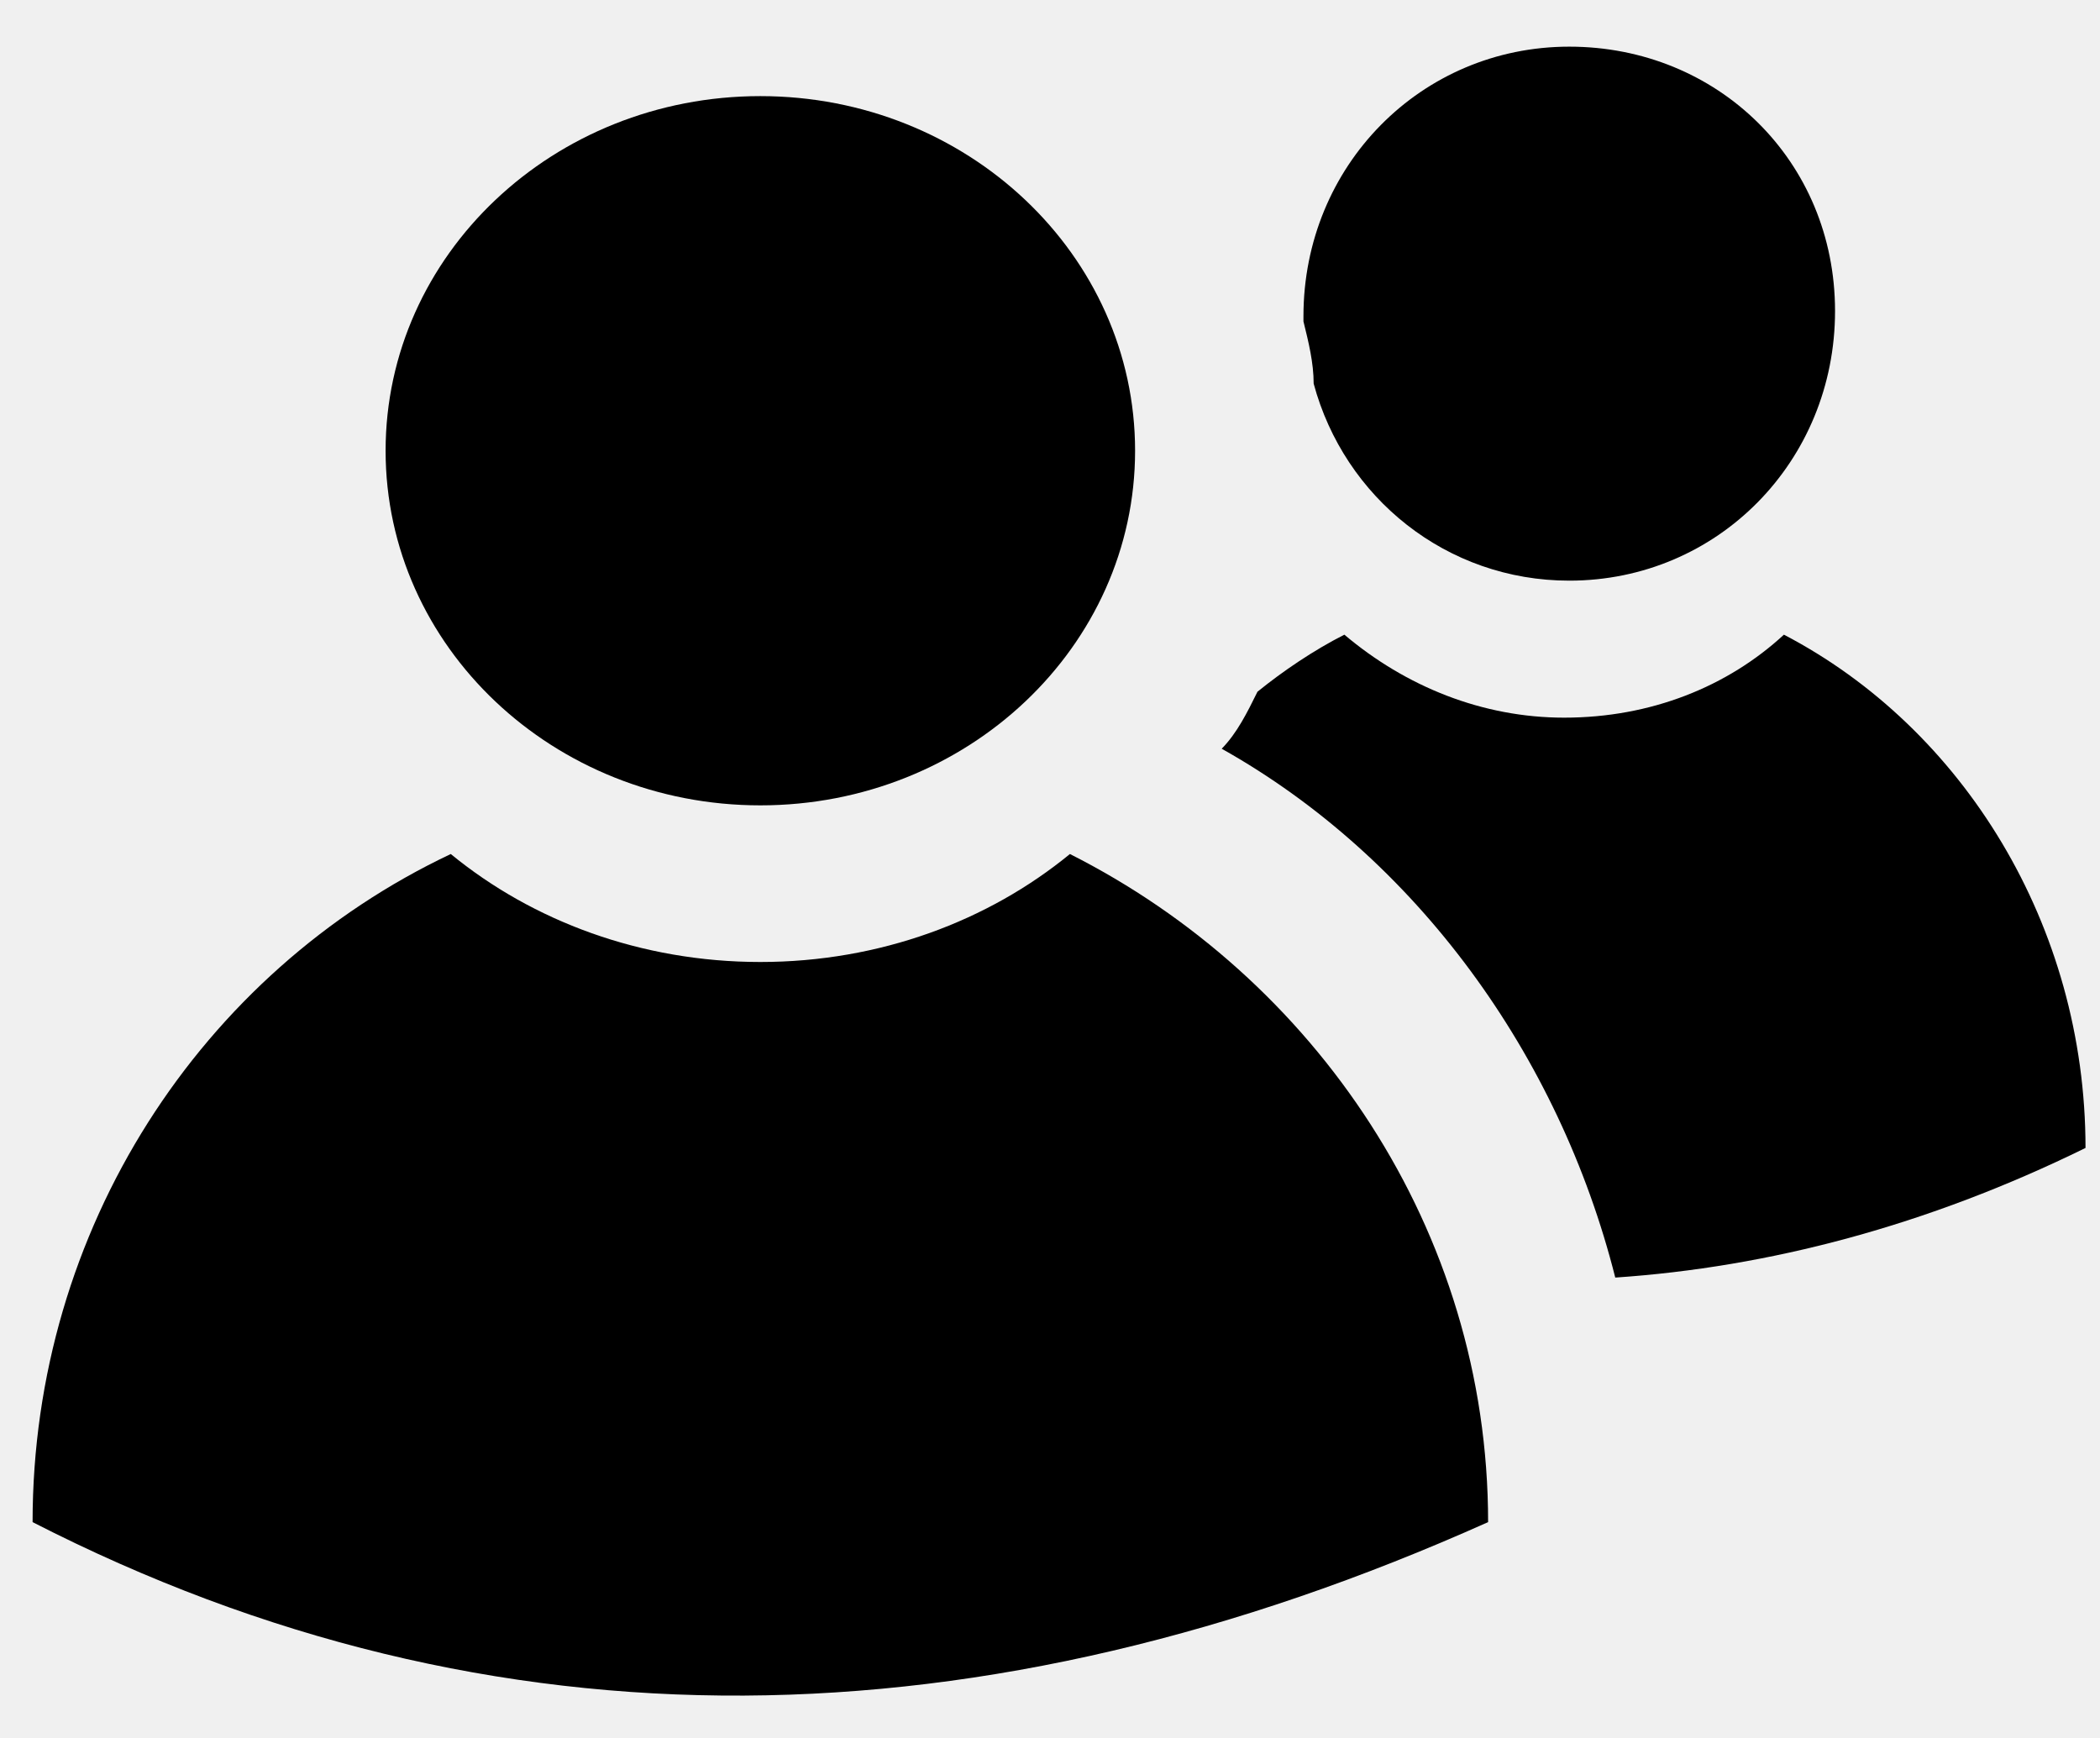
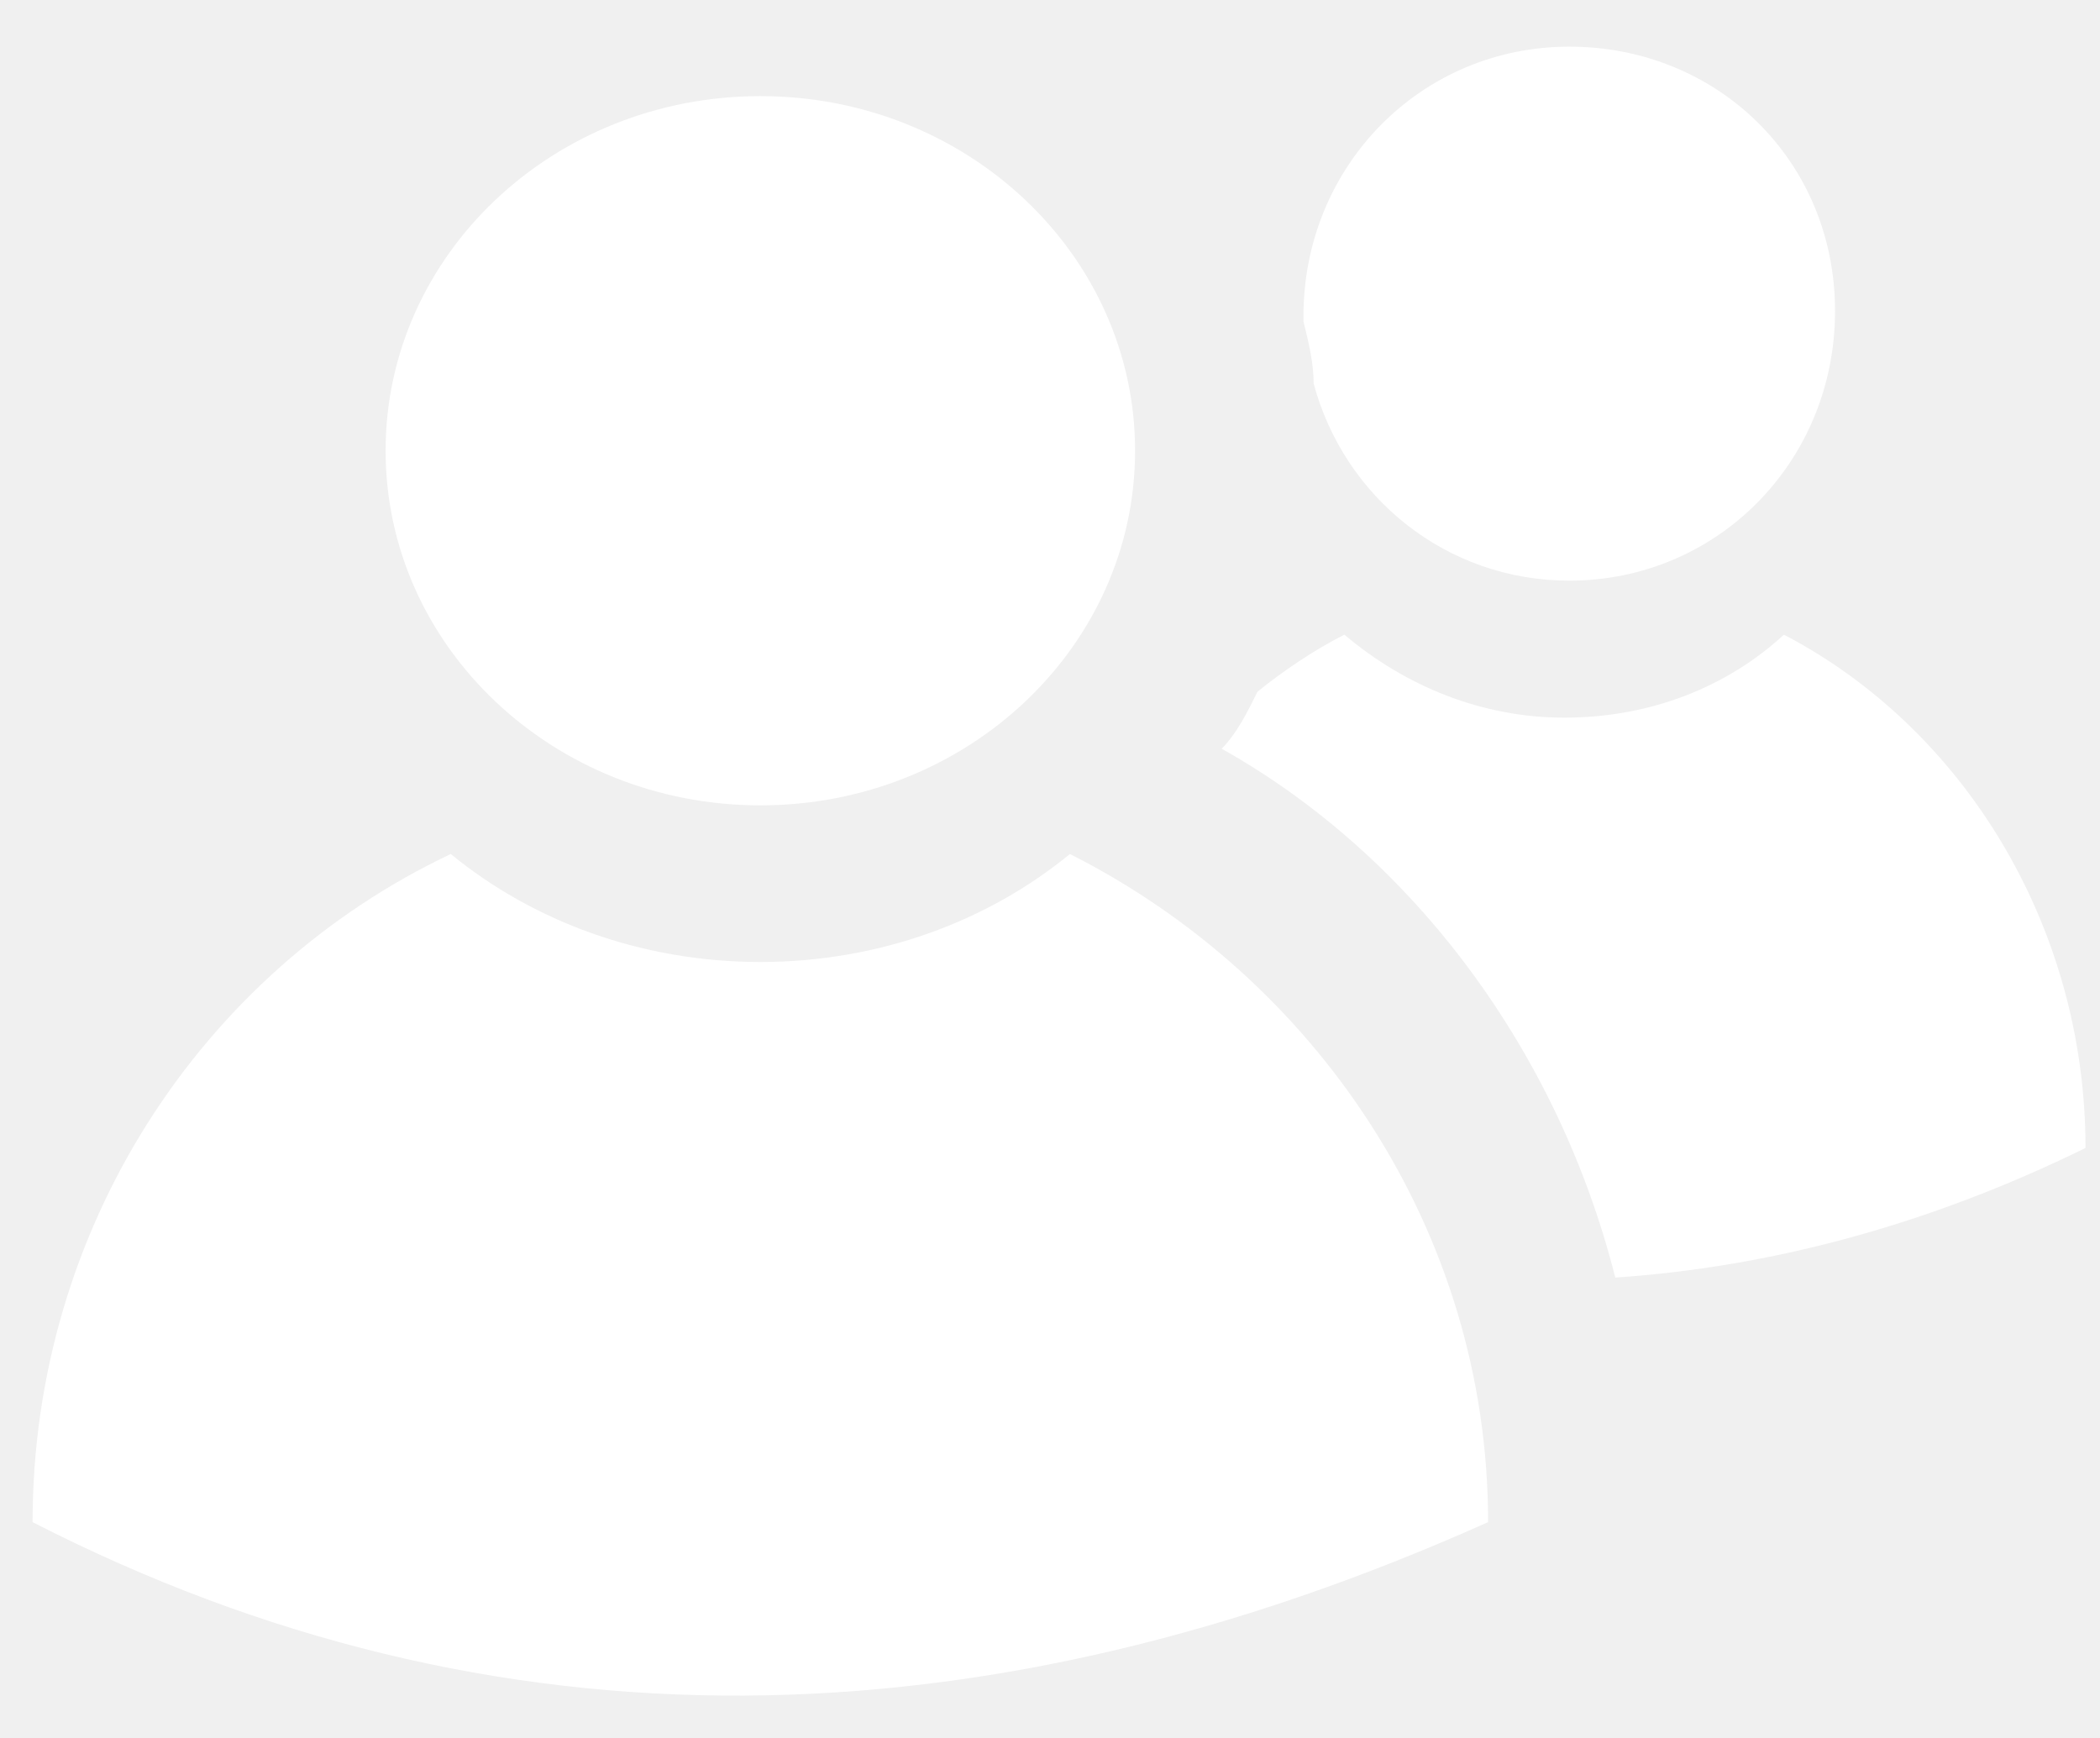
<svg xmlns="http://www.w3.org/2000/svg" width="29px" height="24px" viewBox="0 0 29 24" version="1.1">
  <g id="Page-1" stroke="none" stroke-width="1" fill="none" fill-rule="evenodd">
-     <g id="Desktop-HD" transform="translate(-778, -140)" fill="#000000" fill-rule="nonzero">
+     <g id="Desktop-HD" transform="translate(-778, -140)" fill="#ffffff" fill-rule="nonzero">
      <g id="FullHeader">
        <g id="Team" transform="translate(778.45, 140.6443)">
          <path d="M20.1,20.375 C13.125,23.498 6.375,23.64 -6.98108238e-13,20.375 C-6.98108238e-13,16.33 2.325,12.781 5.775,11.149 C6.9,12.072 8.4,12.64 10.05,12.64 C11.7,12.64 13.2,12.072 14.325,11.149 C17.7,12.852 20.1,16.33 20.1,20.375 Z" id="Path" />
          <ellipse id="Oval" cx="10.05" cy="5.58" rx="5.175" ry="4.897" />
          <path d="M28.35,15.208 C26.162,16.282 23.974,16.855 21.856,16.998 C21.079,13.919 19.103,11.199 16.421,9.695 C16.632,9.481 16.774,9.194 16.915,8.908 C17.268,8.622 17.691,8.335 18.115,8.12 C18.962,8.836 20.021,9.266 21.15,9.266 C22.35,9.266 23.409,8.836 24.185,8.12 C26.656,9.409 28.35,12.13 28.35,15.208 Z" id="Path" />
          <path d="M24.891,3.651 C24.891,5.727 23.268,7.374 21.221,7.374 C19.526,7.374 18.115,6.228 17.691,4.653 C17.691,4.367 17.621,4.081 17.55,3.794 C17.55,3.794 17.55,3.794 17.55,3.794 L17.55,3.794 C17.55,3.794 17.55,3.723 17.55,3.723 C17.55,1.647 19.174,-1.98063788e-13 21.221,-1.98063788e-13 C23.268,-1.98063788e-13 24.891,1.575 24.891,3.651 Z" id="Path" />
        </g>
      </g>
    </g>
  </g>
</svg>
